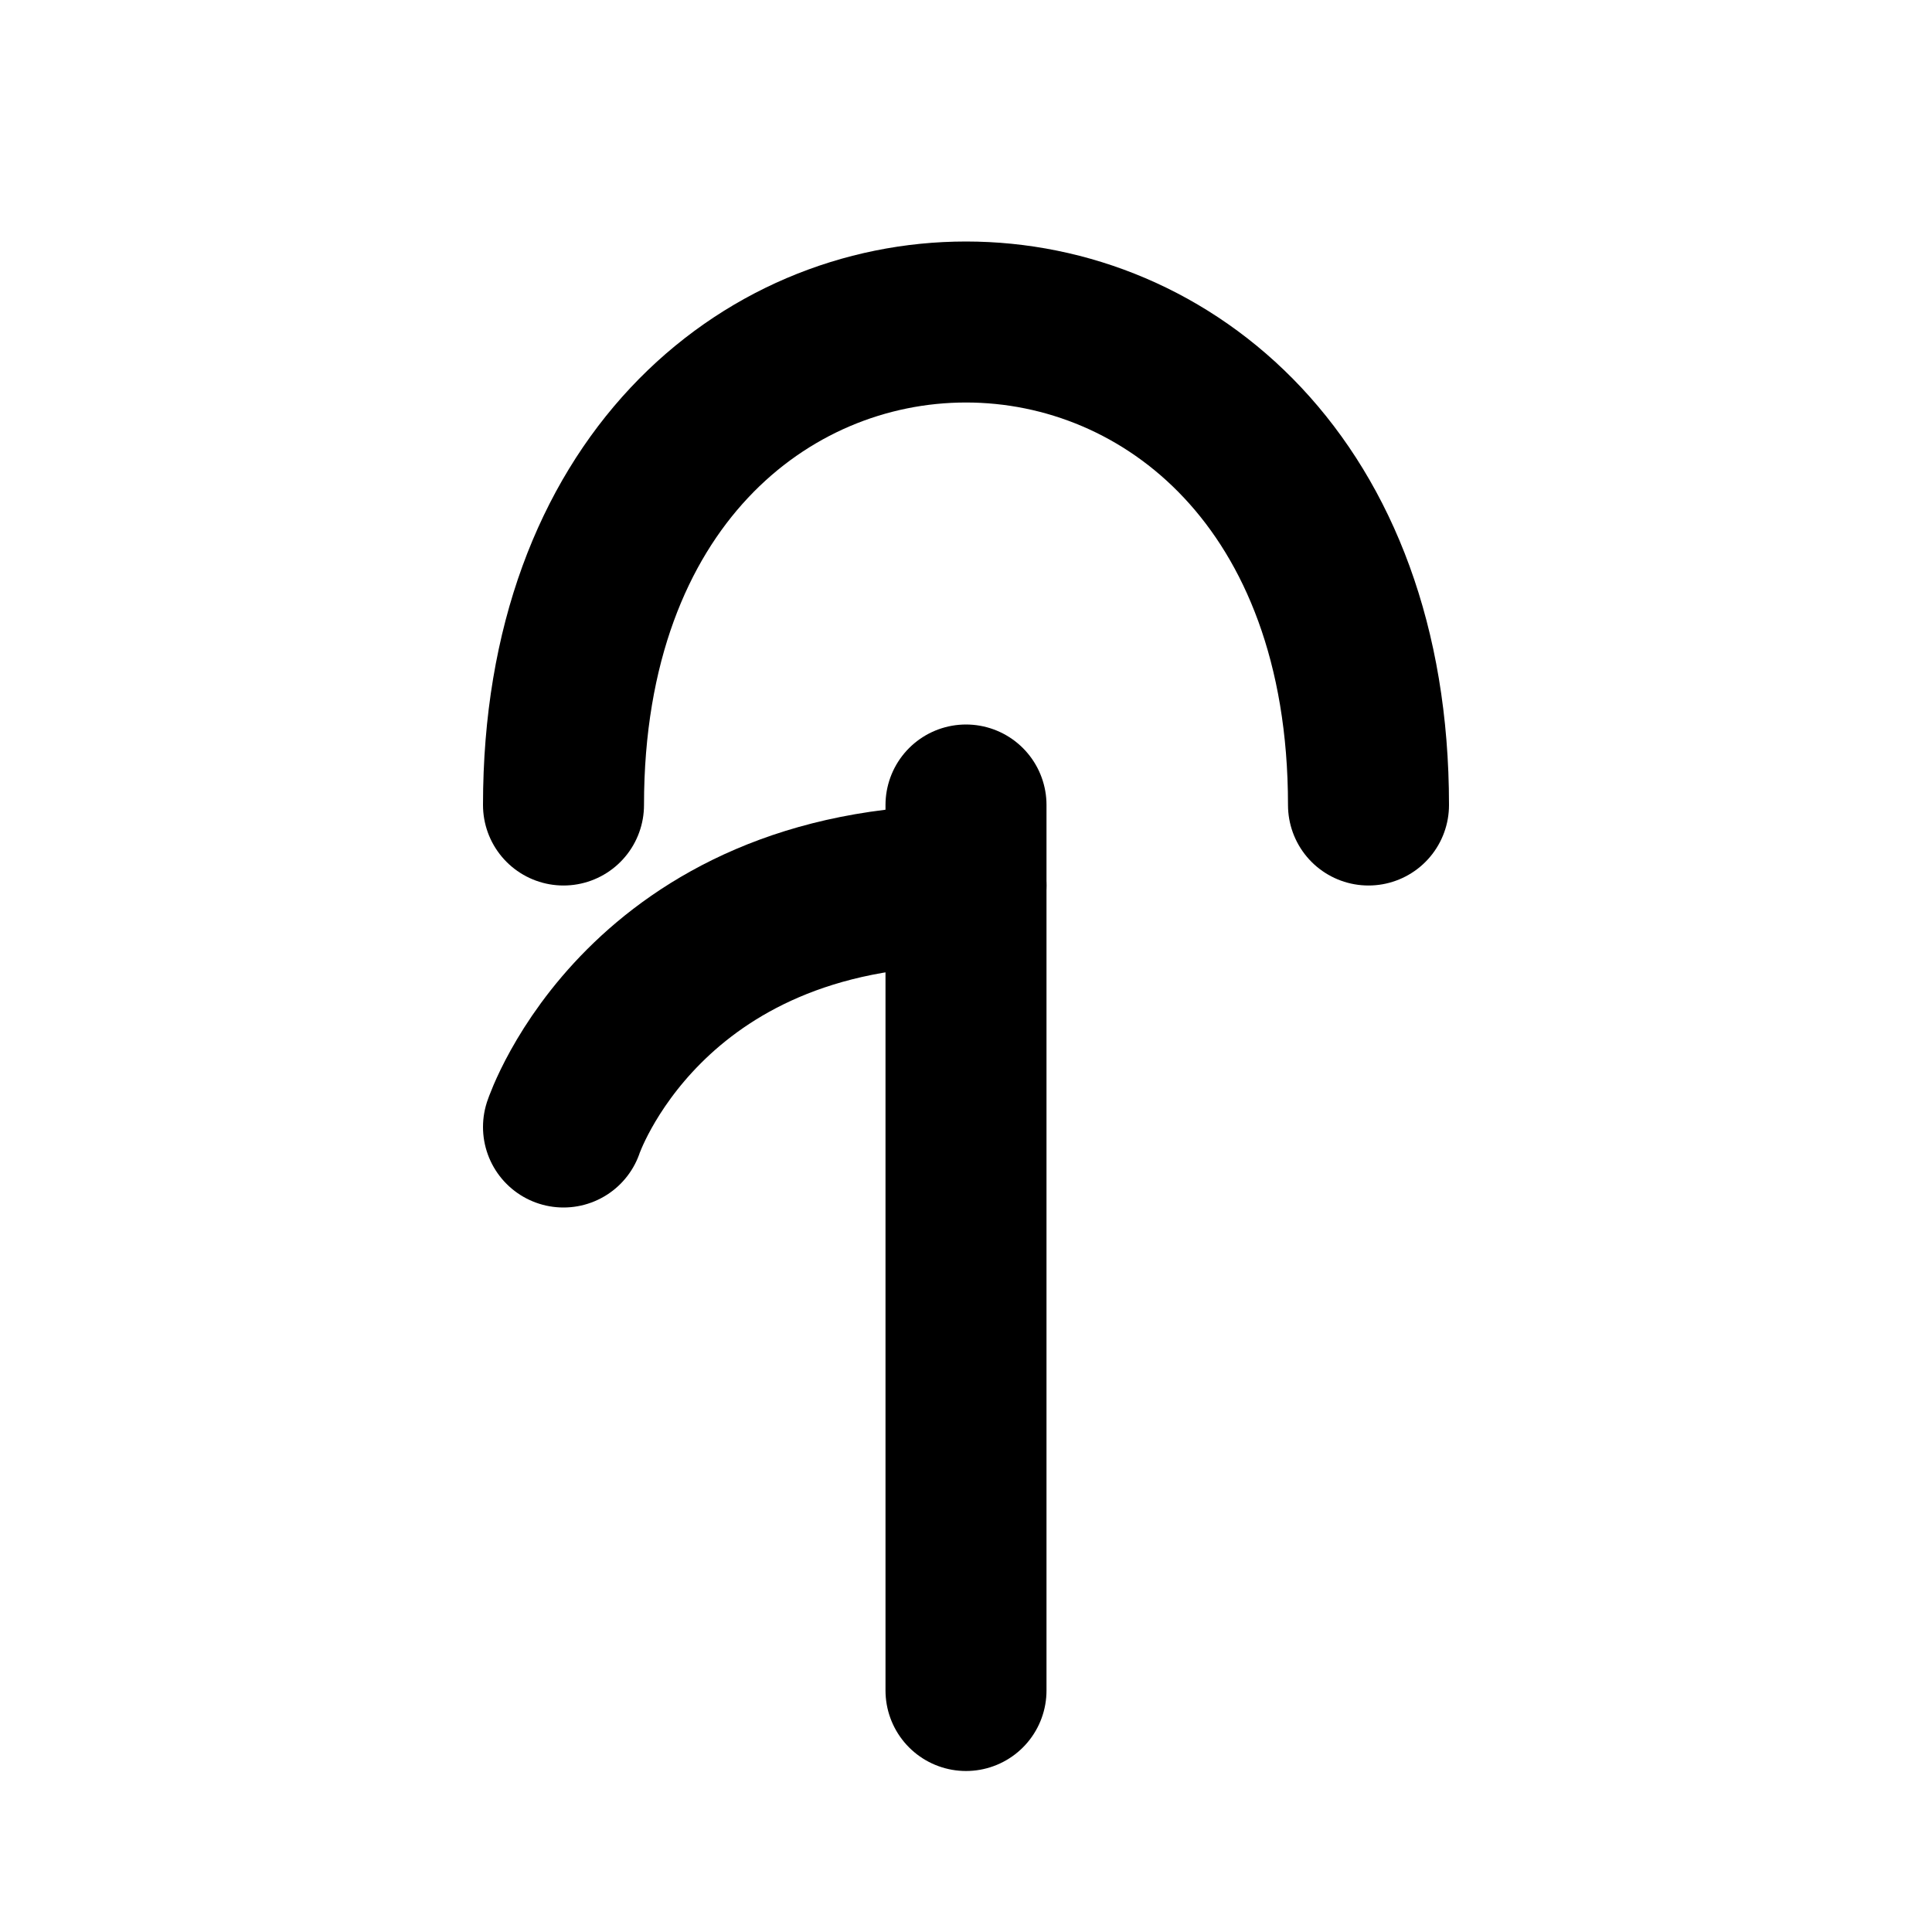
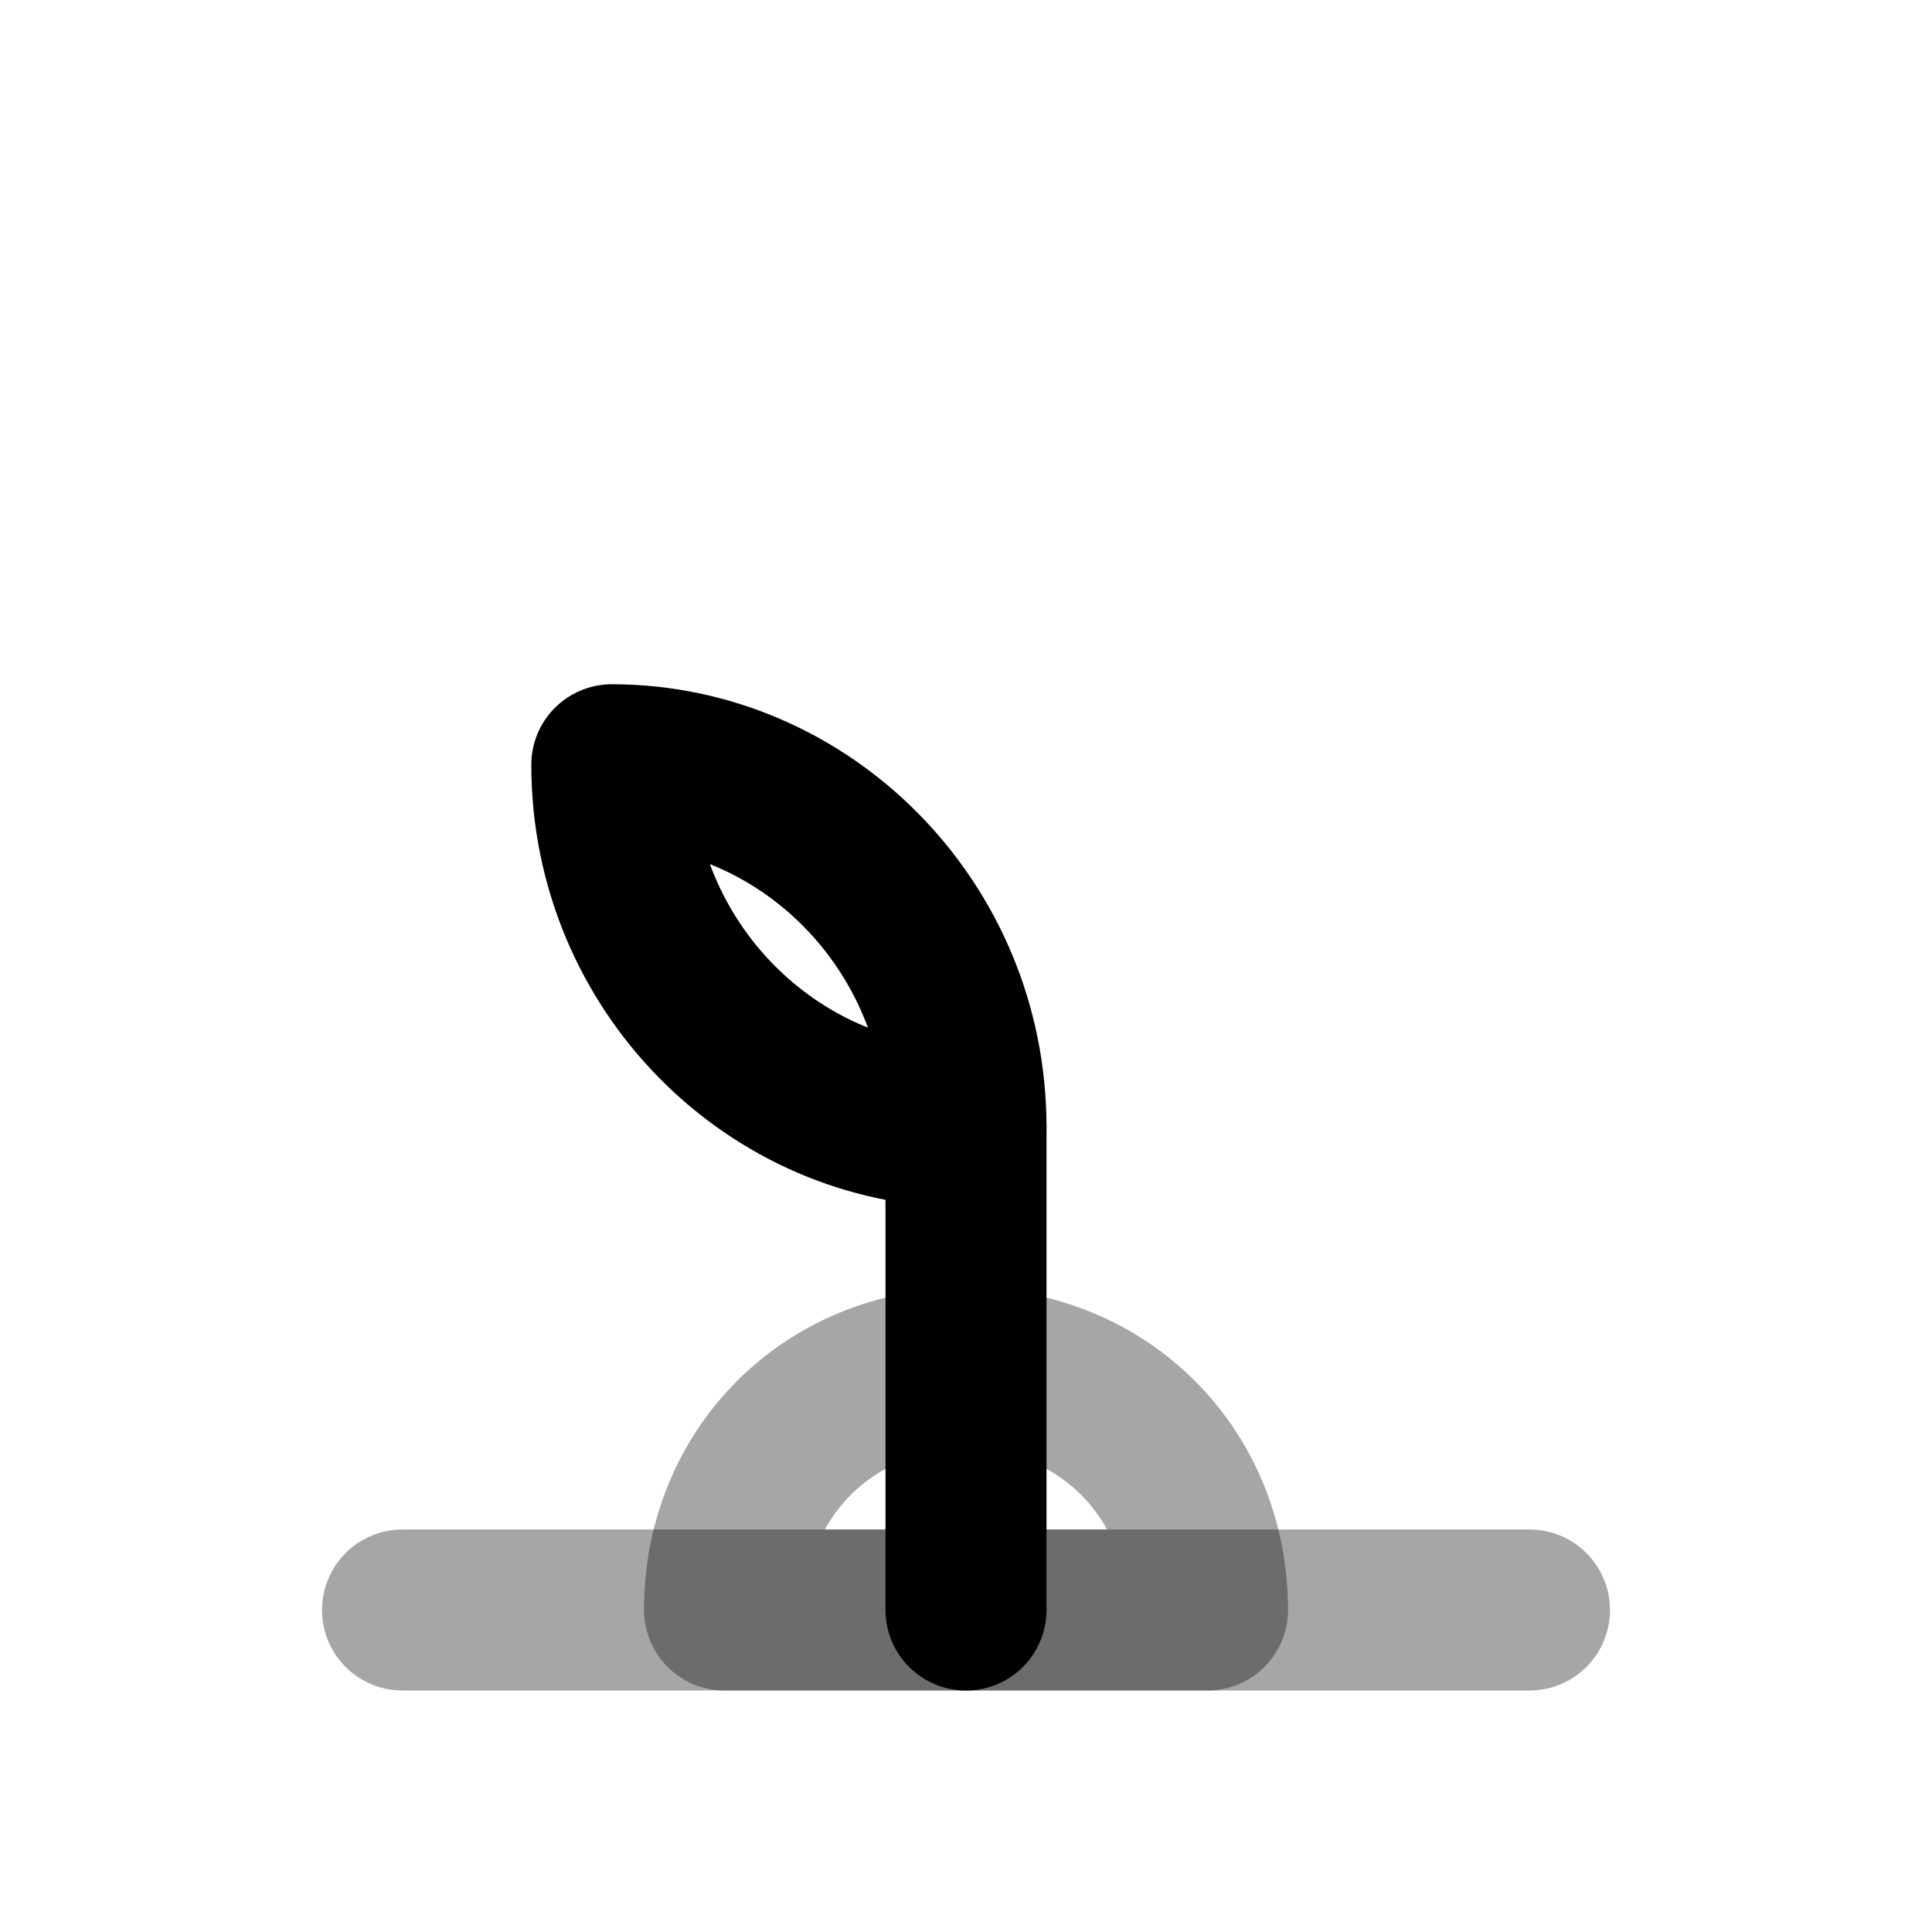
<svg xmlns="http://www.w3.org/2000/svg" width="24" height="24" viewBox="0 0 24 24" fill="none" stroke-linecap="round" stroke-linejoin="round">
-   <path d="M12 21V10" fill="none" stroke="currentColor" stroke-width="2" />
-   <path d="M7 10c0-4 2.5-6 5-6s5 2 5 6" fill="none" stroke="currentColor" stroke-width="2" />
-   <path d="M7 14c0 0 1-3 5-3" fill="none" stroke="currentColor" stroke-width="2" />
+   <path d="M5 20h14" fill="none" stroke="currentColor" stroke-width="2" opacity="0.35" />
+   <path d="M12 20v-6" fill="none" stroke="currentColor" stroke-width="2" />
+   <path d="M12 14C9.6 14 7.6 12 7.6 9.5C10 9.5 12 11.5 12 14Z" fill="none" stroke="currentColor" stroke-width="2" />
+   <path d="M9 20c0-1.7 1.3-3 3-3s3 1.3 3 3Z" fill="none" stroke="currentColor" stroke-width="2" opacity="0.35" />
</svg>
